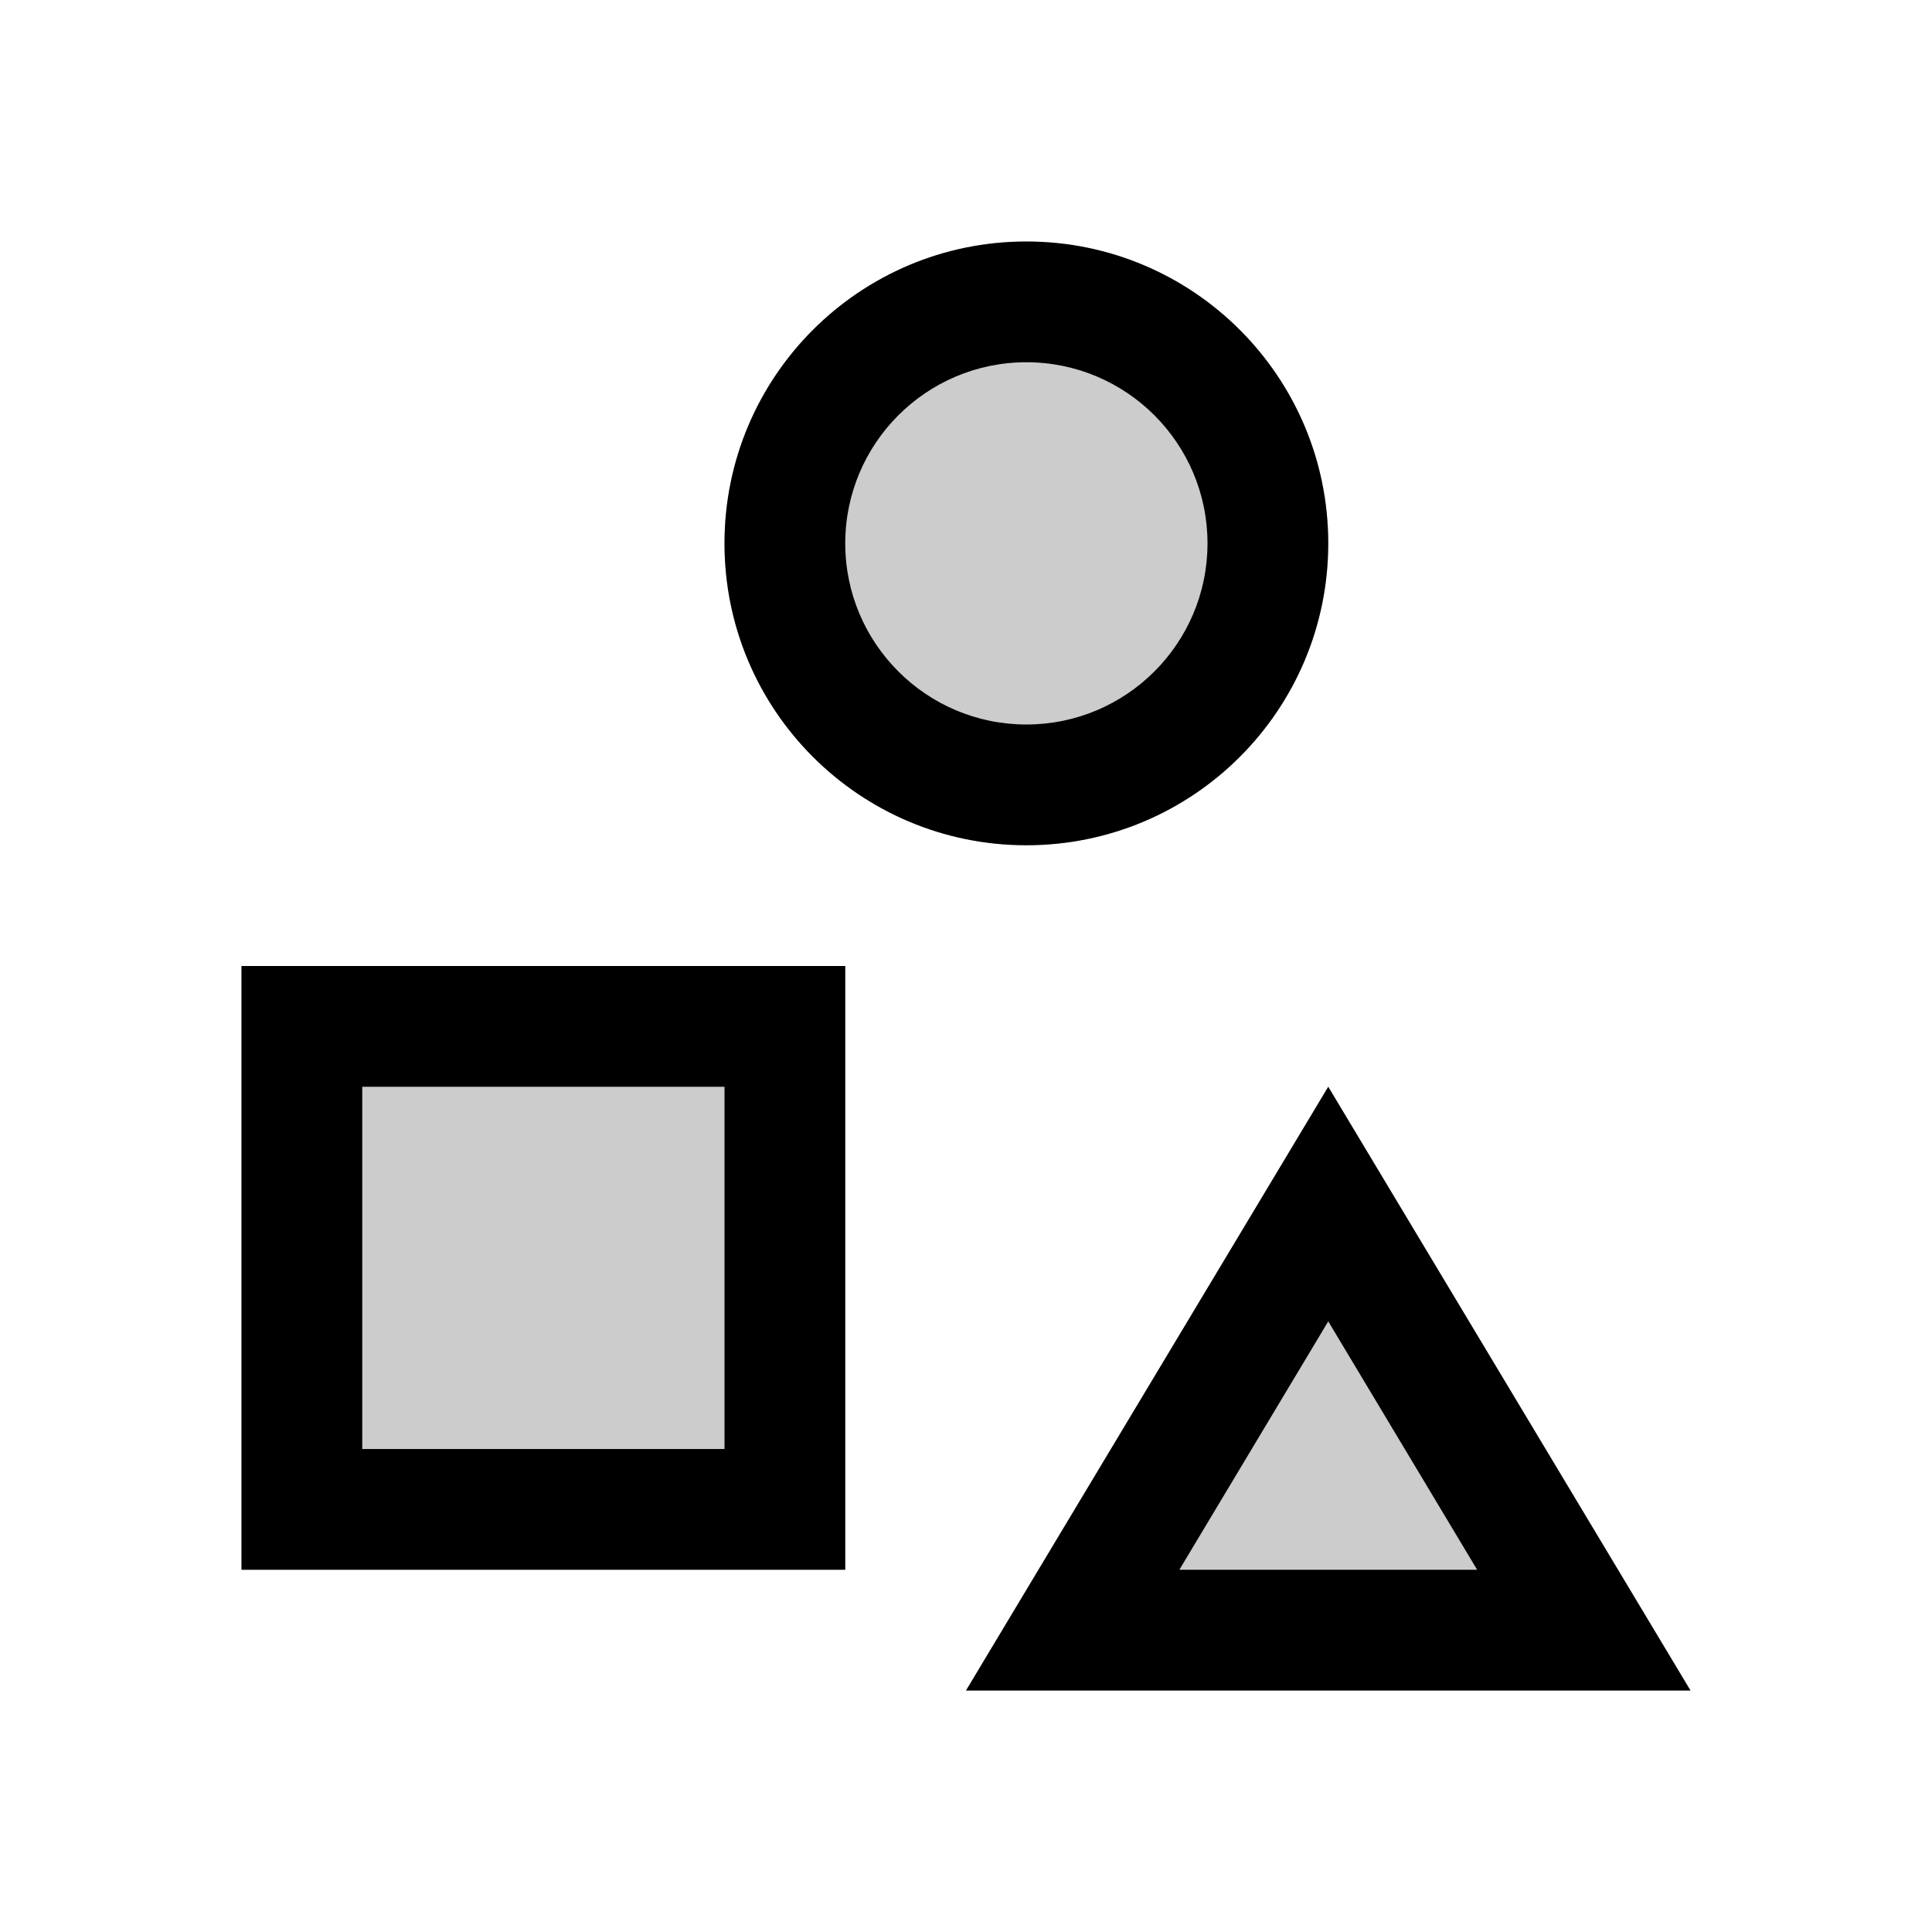
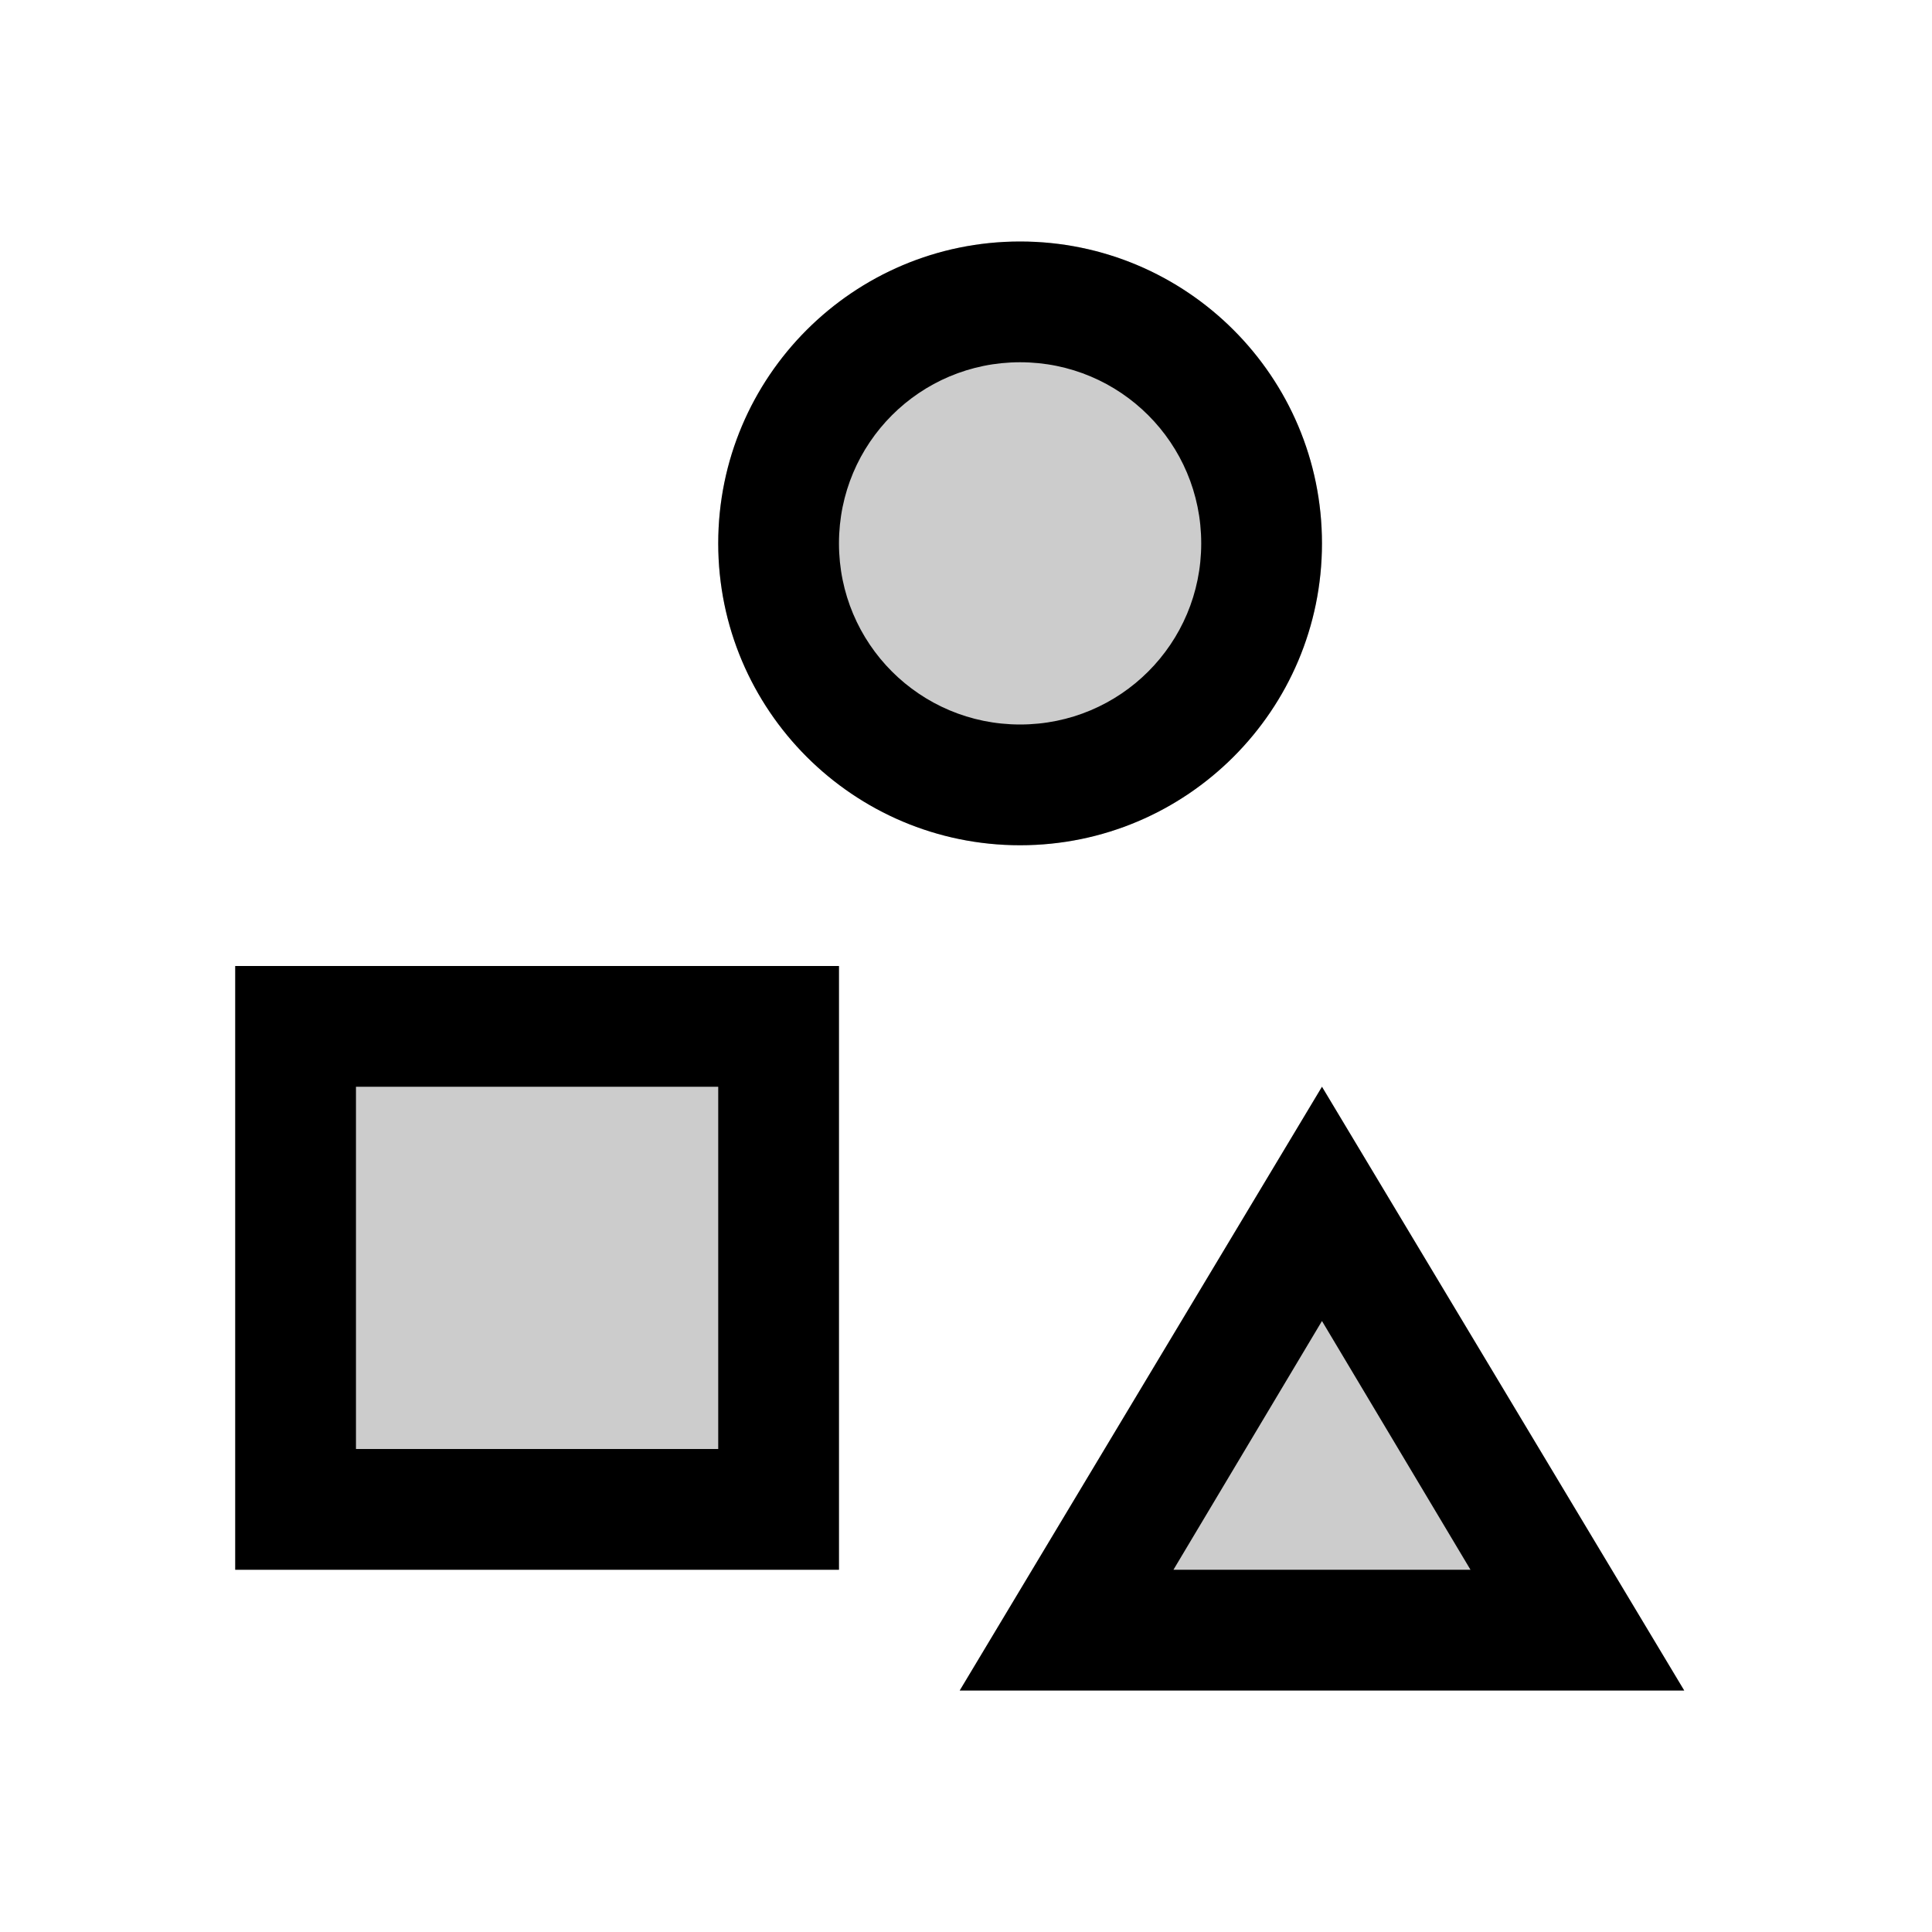
- <svg xmlns="http://www.w3.org/2000/svg" width="16" height="16" viewBox="0 0 16 16" fill="none">
-   <g id="snap-others">
-     <g id=".objects">
-       <path id="Union" opacity="0.2" d="M14 14H8L11 9L14 14ZM7 13H2V8H7V13ZM8.5 2C9.881 2 11 3.119 11 4.5C11 5.881 9.881 7 8.5 7C7.119 7 6 5.881 6 4.5C6 3.119 7.119 2 8.5 2Z" fill="black" />
-       <path id="Union_2" d="M14 14H8L11 9L14 14ZM7 13H2V8H7V13ZM9.767 13H12.233L11 10.943L9.767 13ZM3 12H6V9H3V12ZM8.5 2C9.881 2 11 3.119 11 4.5C11 5.881 9.881 7 8.5 7C7.119 7 6 5.881 6 4.5C6 3.119 7.119 2 8.5 2ZM8.5 3C7.672 3 7 3.672 7 4.5C7 5.328 7.672 6 8.5 6C9.328 6 10 5.328 10 4.5C10 3.672 9.328 3 8.5 3Z" fill="black" />
+ <svg xmlns="http://www.w3.org/2000/svg" width="16" height="16" viewBox="0 0 16 16" fill="none" version="1.1" id="svg291">
+   <style id="style219">.Inter { font-family: 'Inter', sans-serif; }
+ .bbox { fill: none; fill-opacity: 0; opacity: 0; stroke: none; }
+ .error {  }
+ .success { fill: url(#linearGradient953); }
+ .warning { fill: url(#linearGradient3); }
+ </style>
+   <defs id="defs291">
+     <linearGradient id="swatch313" gradientTransform="translate(-1345.341,267.6197)">
+       <stop style="stop-color:#353841;stop-opacity:1;" offset="0" id="stop313" />
+     </linearGradient>
+     <linearGradient id="swatch387" gradientTransform="matrix(1.217356,0,0,1.389357,-3317.413,1744.621)">
+       <stop style="stop-color:#ffffff;stop-opacity:1;" offset="0" id="stop387" />
+     </linearGradient>
+     <linearGradient id="swatch5" gradientTransform="translate(5123.262,290.9066)">
+       <stop style="stop-color:#04c8a5;stop-opacity:1;" offset="0" id="stop5" />
+     </linearGradient>
+     <linearGradient id="swatch6" gradientTransform="translate(5106,656.8508)">
+       <stop style="stop-color:#0a8bff;stop-opacity:1;" offset="0" id="stop6" />
+     </linearGradient>
+     <linearGradient id="swatch7" gradientTransform="matrix(0.8571429,0,0,0.8571418,4681.857,1175.73)">
+       <stop style="stop-color:#f73664;stop-opacity:1;" offset="0" id="stop7" />
+     </linearGradient>
+     <linearGradient id="swatch127" gradientTransform="matrix(0.01804371,0,0,0.04718476,-706.4237,5445.325)">
+       <stop style="stop-color:#000000;stop-opacity:1;" offset="0" id="stop128" />
+     </linearGradient>
+   </defs>
+   <g id="Dialos" style="display:inline" transform="translate(-1720,-2108)">
+     <g id="snap-others" transform="translate(670.948,-2263)" style="display:inline">
+       <rect style="display:inline" id="rect5701" width="16" height="16" x="2468" y="2540" transform="translate(-1418.948,1831)" class="bbox " />
+       <path id="Union_486" opacity="0.2" d="m 1063,4385 h -6 l 3,-5 z m -7,-1 h -5 v -5 h 5 z m 1.5,-11 c 1.38,0 2.5,1.12 2.5,2.5 0,1.38 -1.12,2.5 -2.5,2.5 -1.38,0 -2.5,-1.12 -2.5,-2.5 0,-1.38 1.12,-2.5 2.5,-2.5 z" fill="black" />
+       <path id="Union_487" d="m 1063,4385 h -6 l 3,-5 z m -7,-1 h -5 v -5 h 5 z m 2.77,0 h 2.46 l -1.23,-2.06 z m -6.77,-1 h 3 v -3 h -3 z m 5.5,-10 c 1.38,0 2.5,1.12 2.5,2.5 0,1.38 -1.12,2.5 -2.5,2.5 -1.38,0 -2.5,-1.12 -2.5,-2.5 0,-1.38 1.12,-2.5 2.5,-2.5 z m 0,1 c -0.83,0 -1.5,0.67 -1.5,1.5 0,0.83 0.67,1.5 1.5,1.5 0.83,0 1.5,-0.67 1.5,-1.5 0,-0.83 -0.67,-1.5 -1.5,-1.5 z" fill="black" />
    </g>
  </g>
+   <style id="style219-9">
+ .bbox { 
+     fill:none;
+     fill-opacity:0;
+     opacity:0;
+     stroke:none;
+ }
+ .error { fill: url(#linearGradient885); }
+ .success { fill: url(#linearGradient953); }
+ .warning { fill: url(#linearGradient3); }
+ </style>
</svg>
